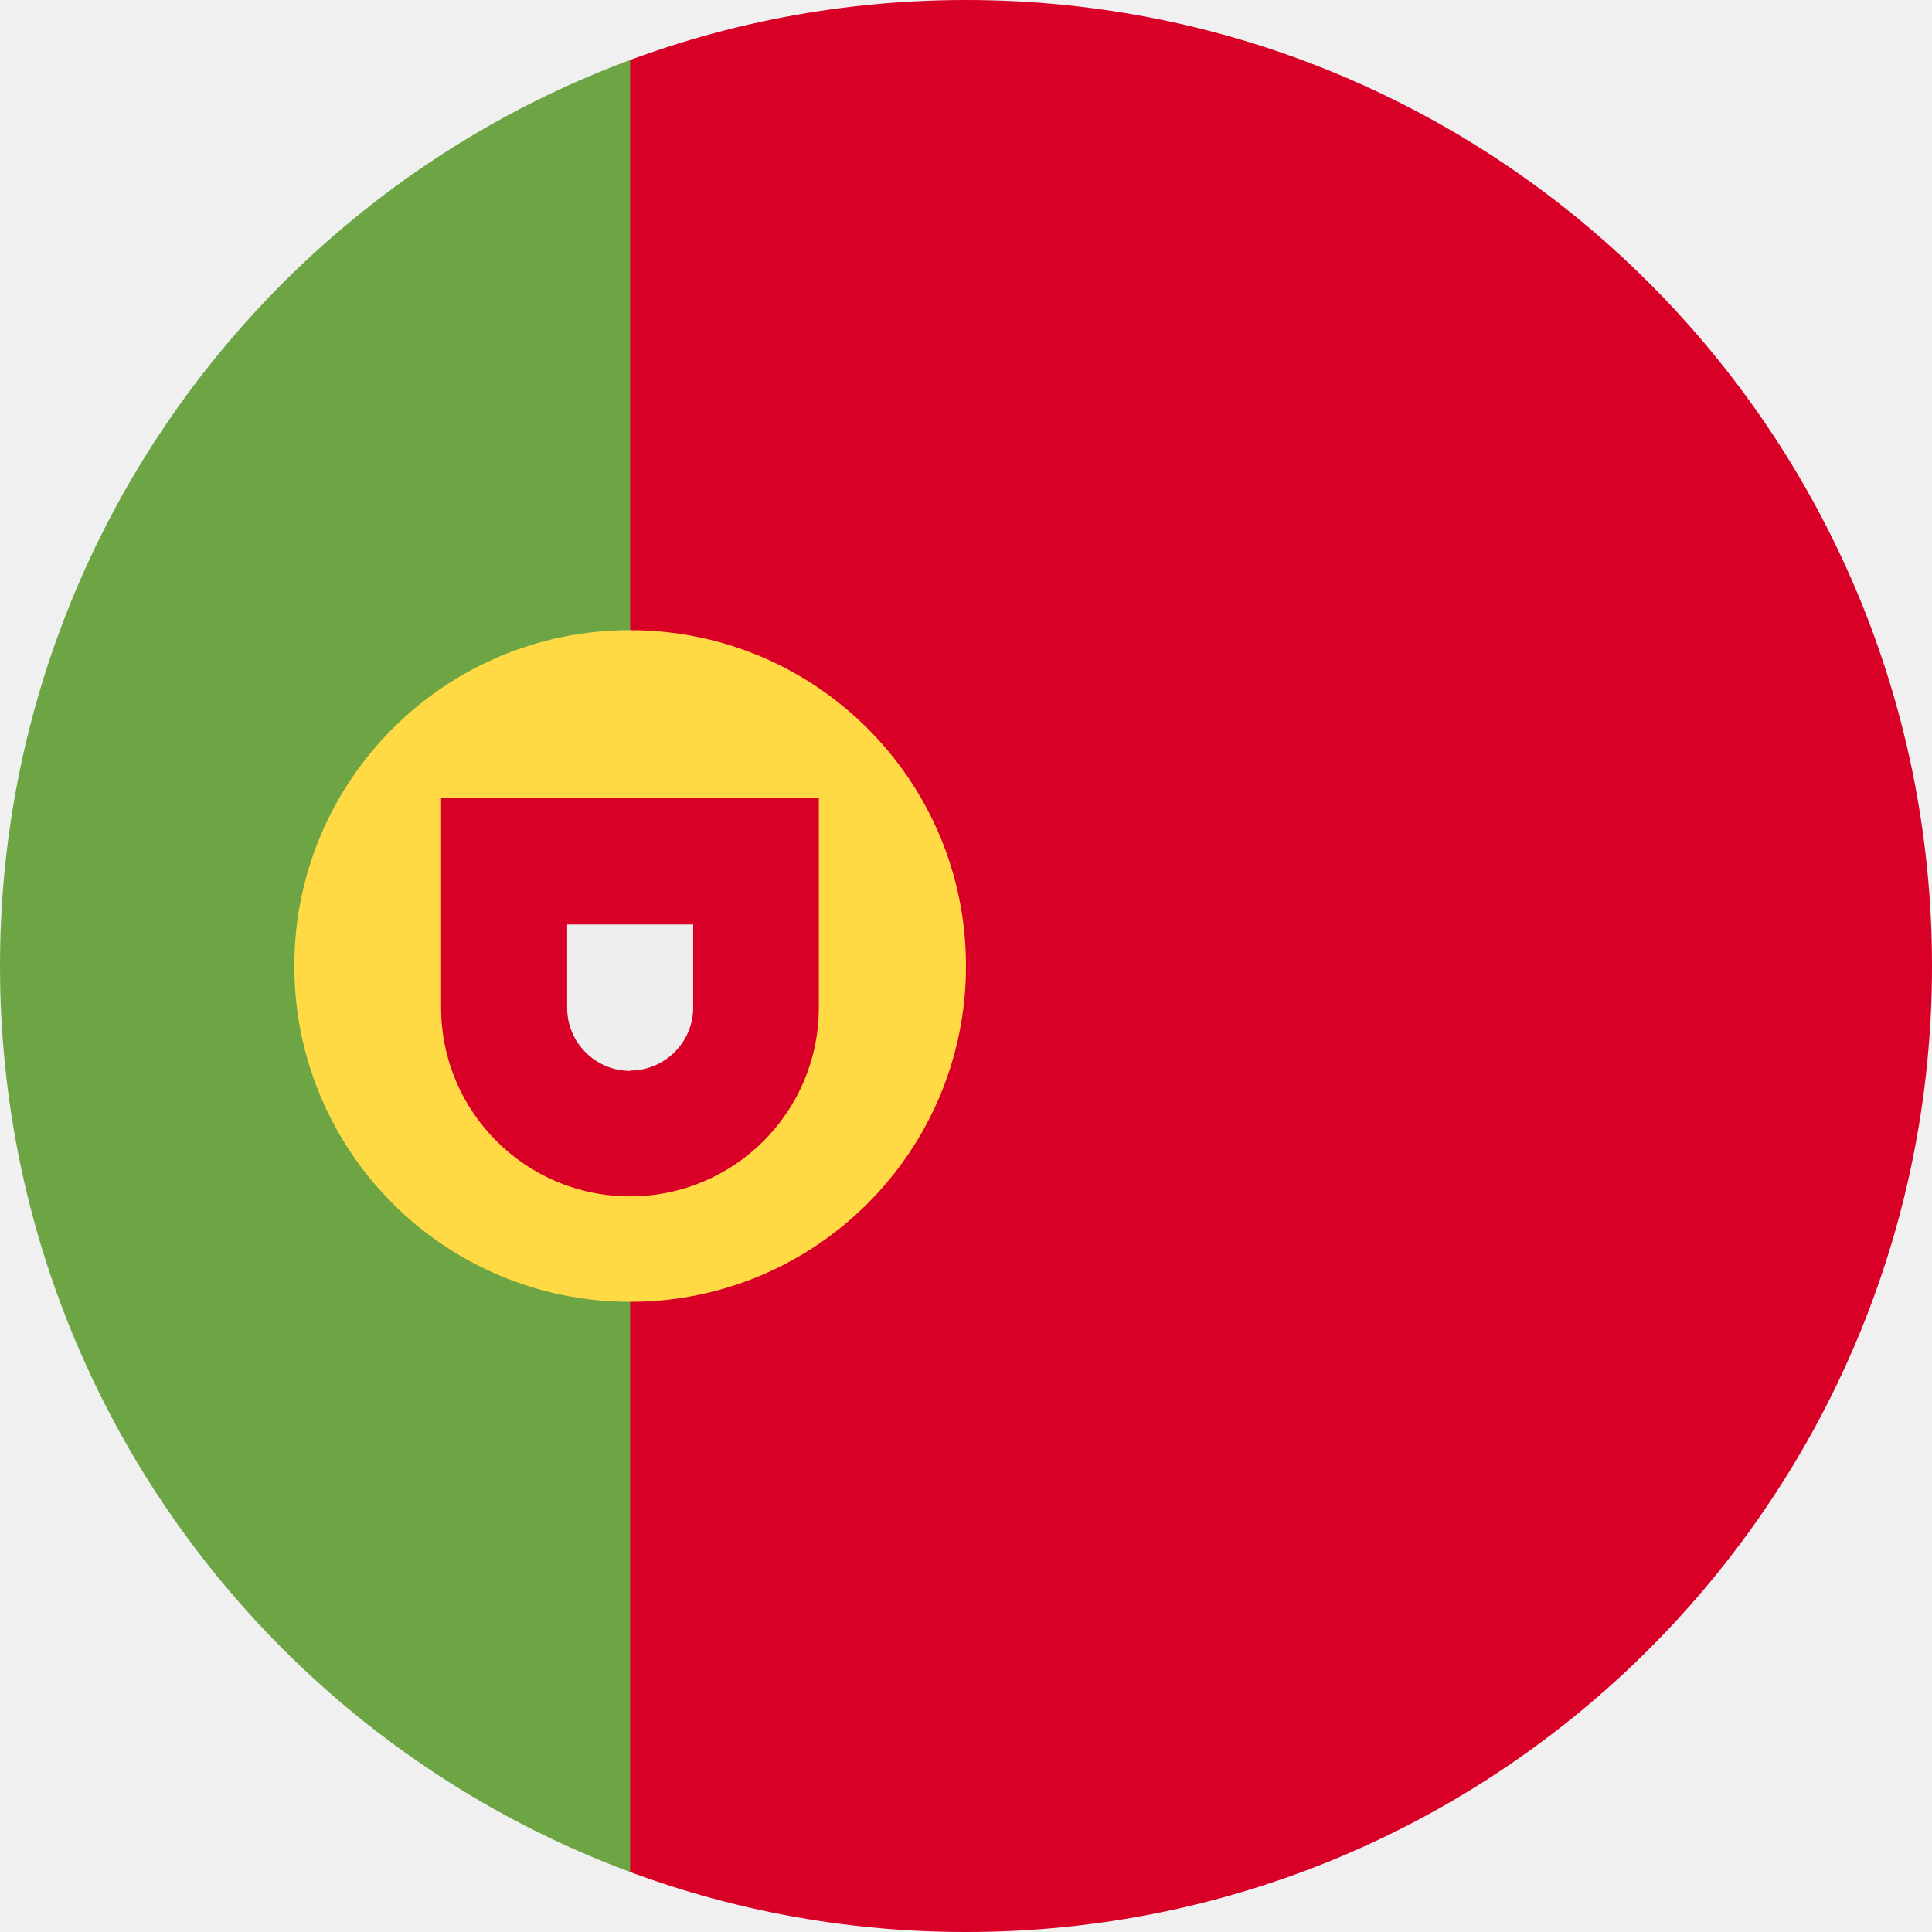
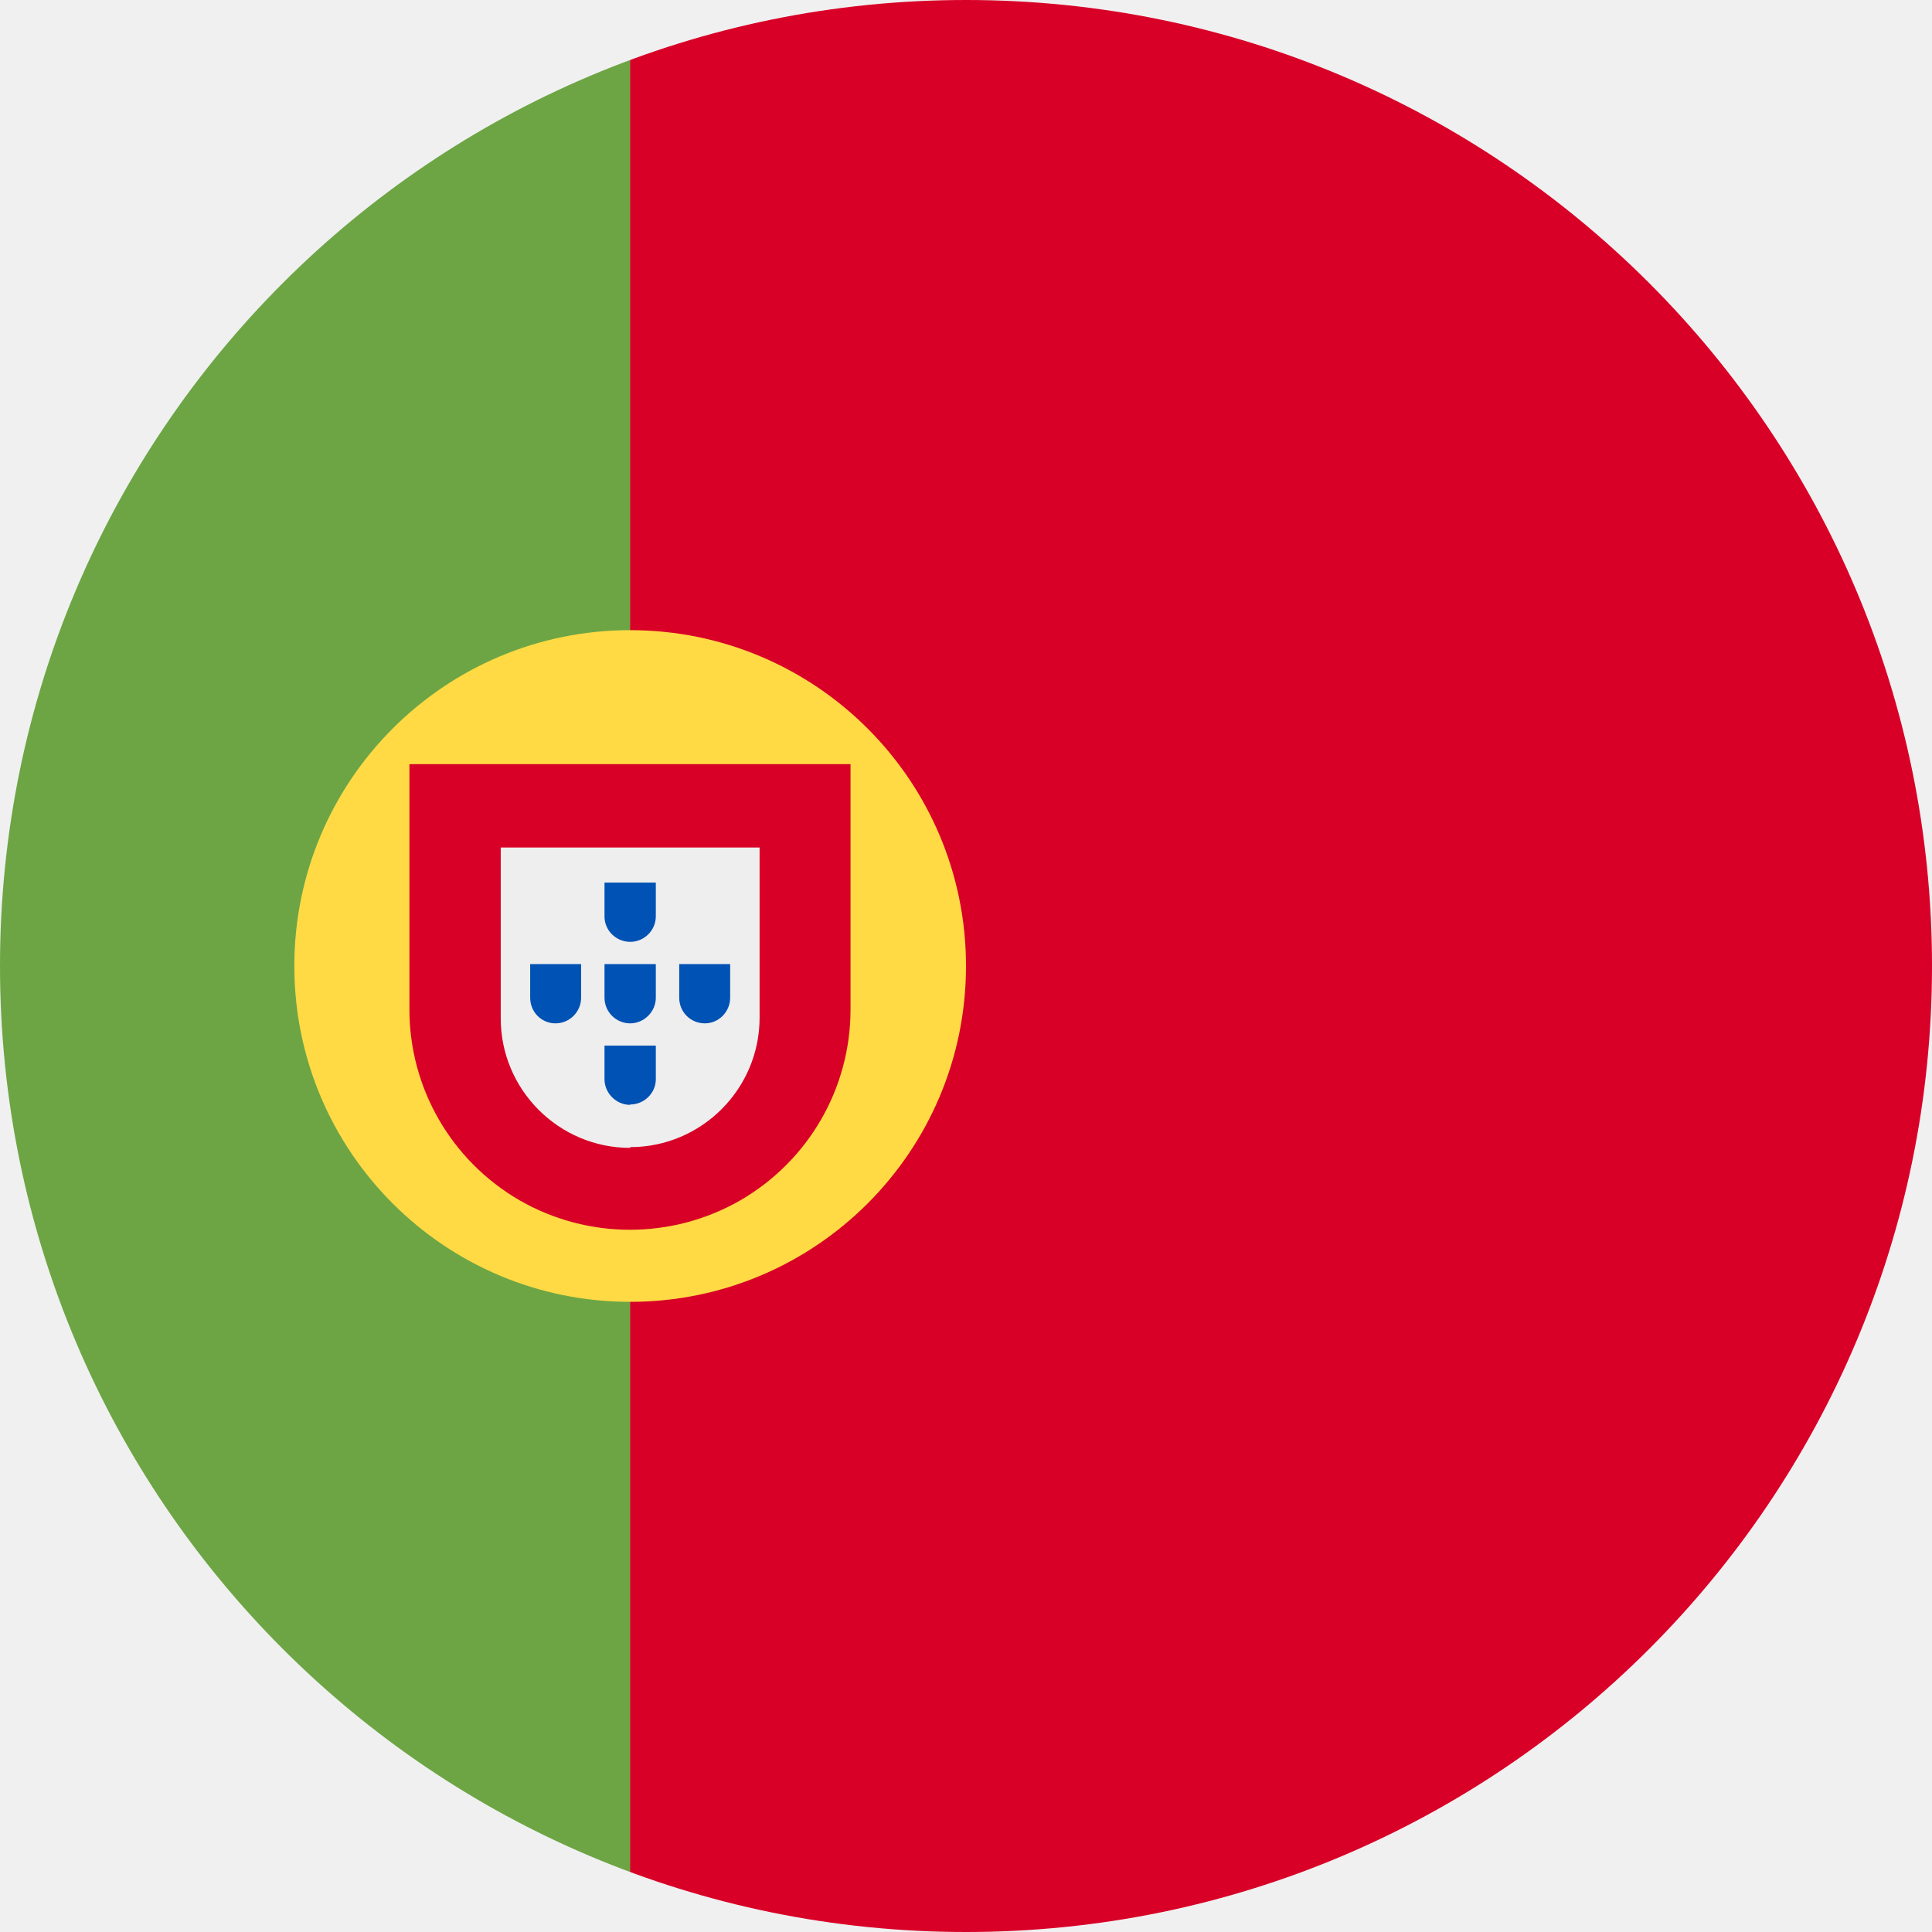
<svg xmlns="http://www.w3.org/2000/svg" width="512" height="512" viewBox="0 0 512 512">
  <mask id="a">
    <circle cx="256" cy="256" r="256" fill="#fff" />
  </mask>
  <g mask="url(#a)">
-     <path fill="#6da544" d="M0 512h167l37.9-260.3L167 0H0z" />
-     <path fill="#d80027" d="M512 0H167v512h345z" />
+     <path d="m0 512h167l37.9-260.3-37.9-251.7h-167z" fill="#6da544" />
+     <path d="m512 0h-345v512h345z" fill="#d80027" />
    <circle cx="167" cy="256" r="89" fill="#ffda44" />
-     <path fill="#d80027" d="M116.9 211.5V267a50 50 0 1 0 100.1 0v-55.6H117z" />
-     <path fill="#eee" d="M167 283.8c-9.2 0-16.7-7.5-16.7-16.7V245h33.4v22c0 9.2-7.5 16.7-16.7 16.7z" />
+     <path d="m108.5 202.6v64.9c0 20.9 11.1 40.1 29.2 50.6 18.1 10.4 40.4 10.4 58.5 0 18.1-10.5 29.2-29.7 29.2-50.6v-65h-116.8z" fill="#d80027" />
+     <path d="m167 304.2c-18.9 0-34.3-15.4-34.3-34.3v-45.3h68.6v45.1c0 18.9-15.4 34.3-34.3 34.3z" fill="#eee" />
+     <g fill="#0052b4">
+       <path d="m167 249.6c-3.7 0-6.8-3-6.8-6.7v-9h13.6v8.9c0 3.8-3.1 6.8-6.8 6.8z" />
+       <path d="m167 292.8c-3.7 0-6.8-3.1-6.8-6.8v-8.9h13.6v8.9c0 3.7-3.1 6.7-6.8 6.7z" />
+       <path d="m167 271.2c-3.7 0-6.8-3-6.8-6.8v-8.9h13.6v8.9c0 3.7-3.1 6.8-6.8 6.8z" />
+       <path d="m147.2 271.2c-3.7 0-6.7-3-6.7-6.8v-8.9h13.5v8.9c0 3.7-3 6.8-6.8 6.8z" />
+       <path d="m186.8 271.2c-3.8 0-6.8-3-6.8-6.8v-8.9h13.5v8.9c0 3.7-3 6.8-6.7 6.8z" />
+     </g>
  </g>
</svg>
